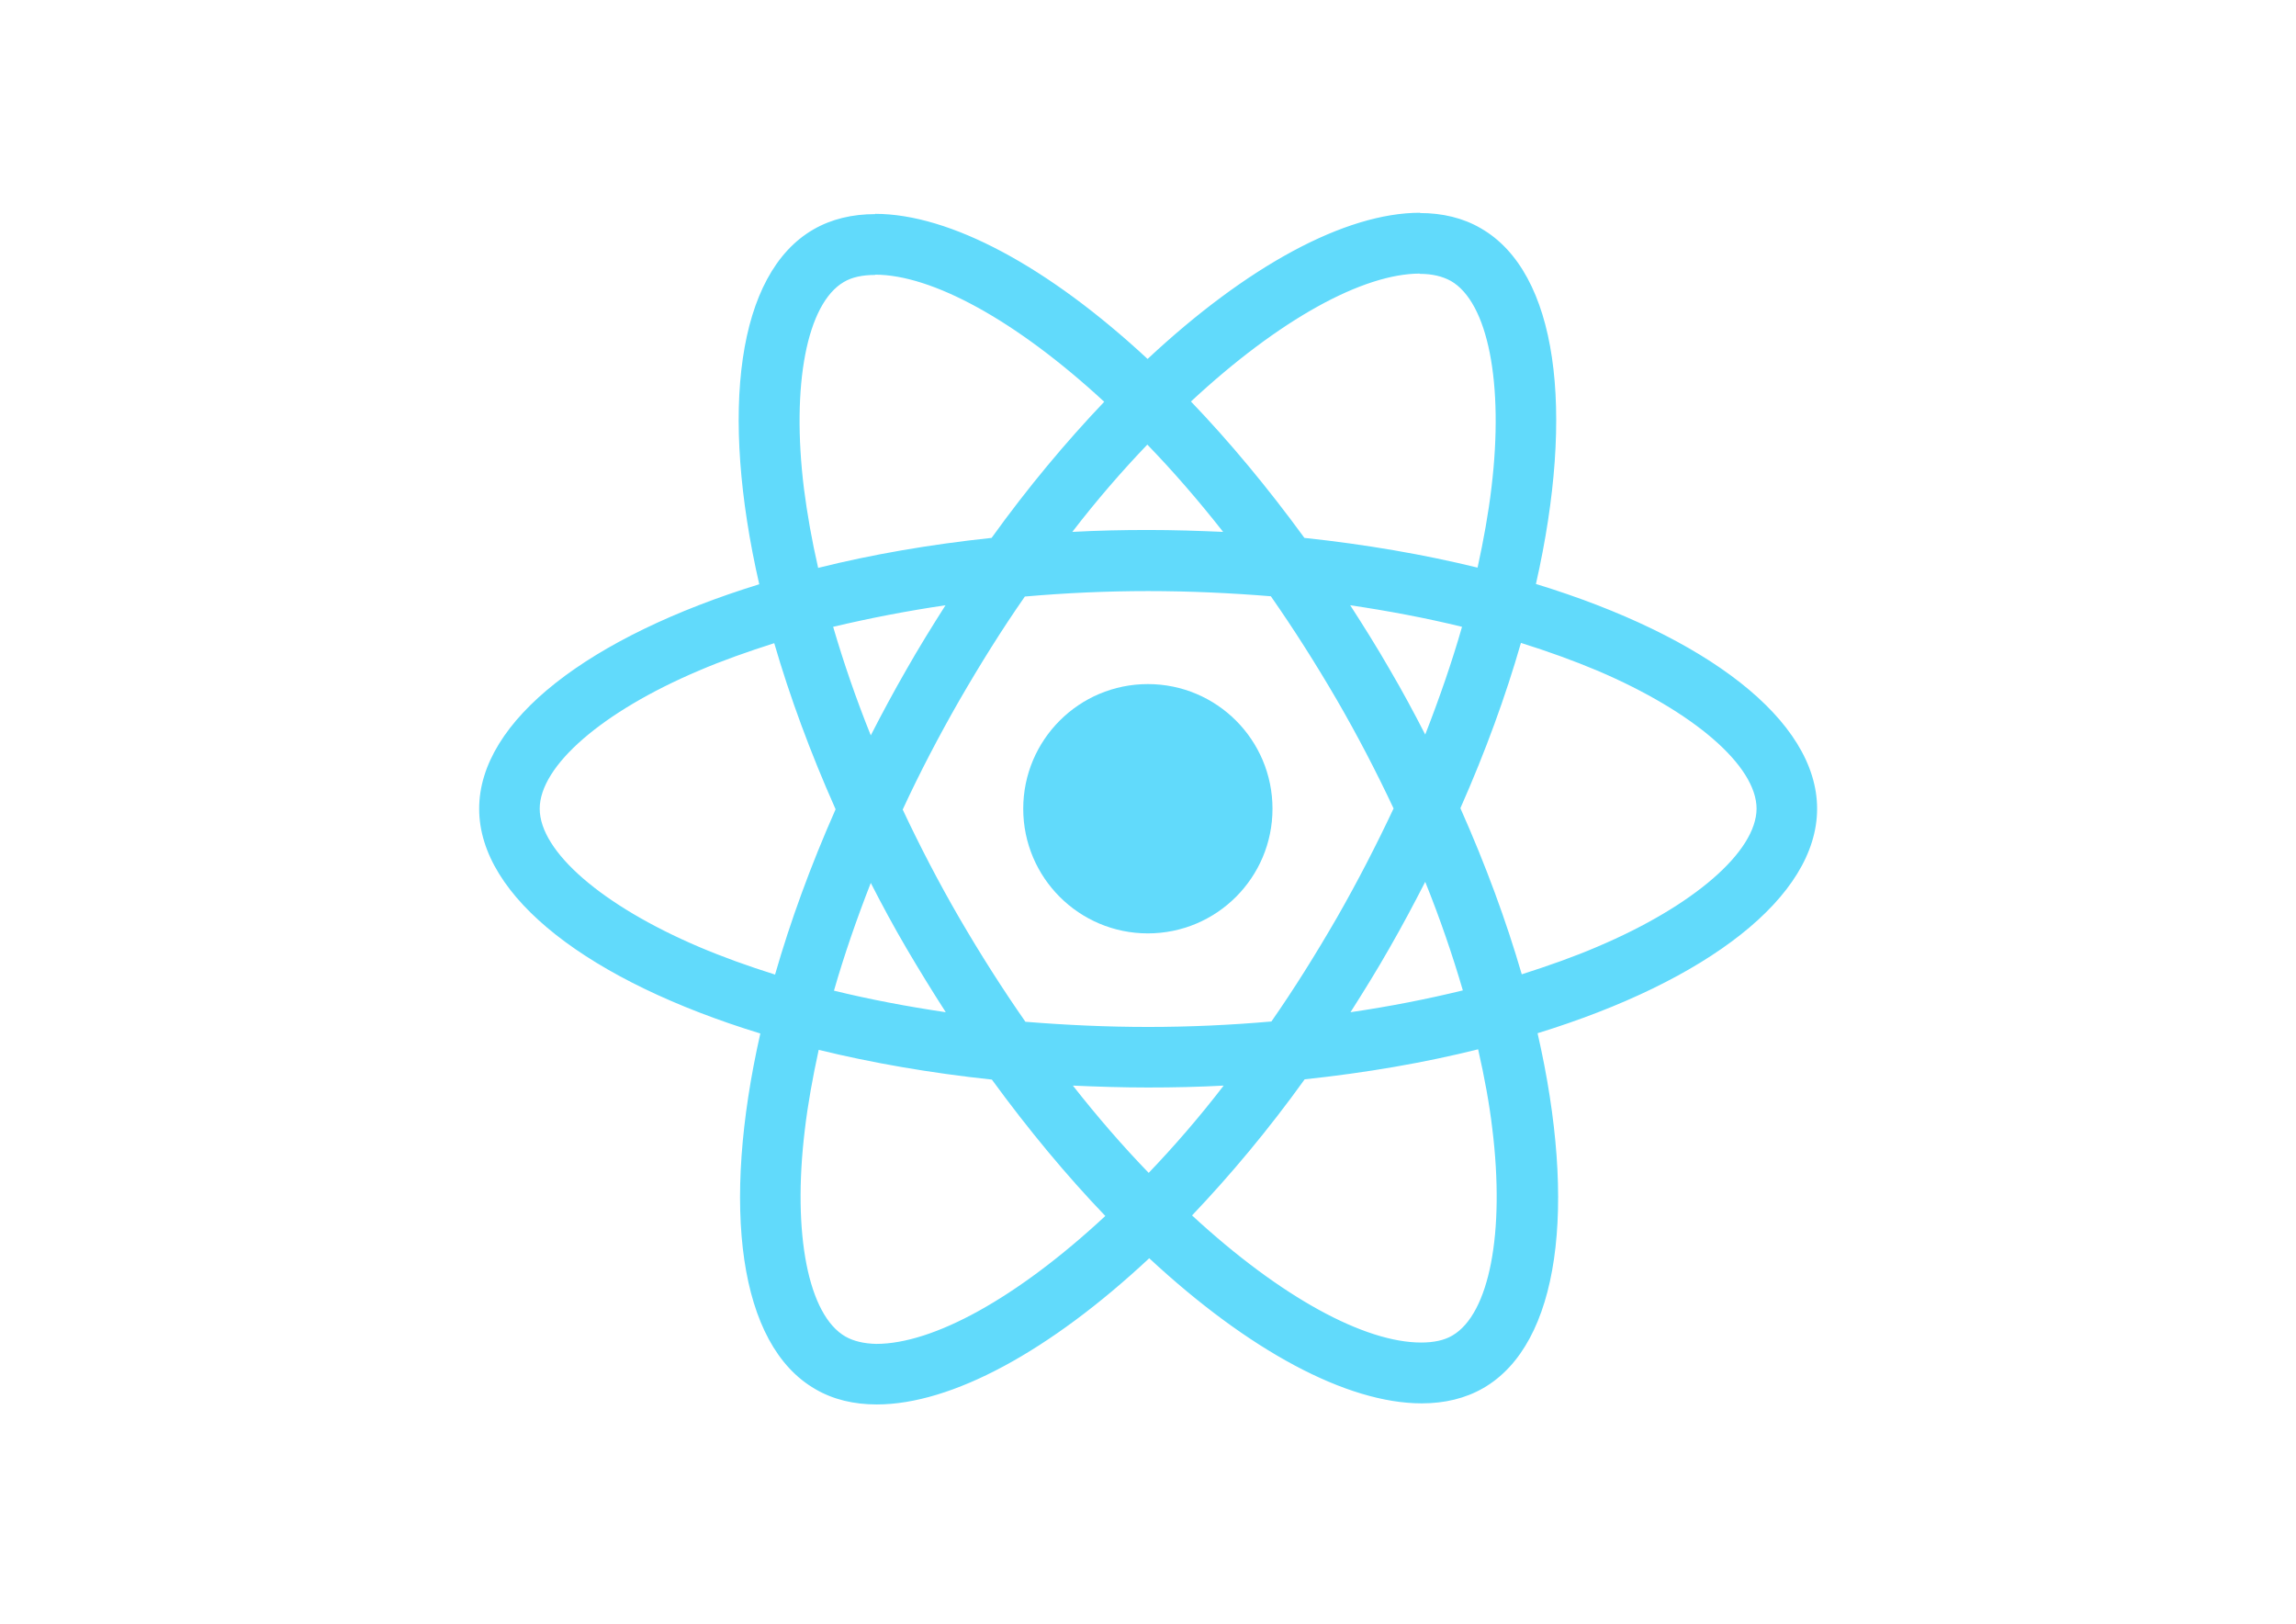
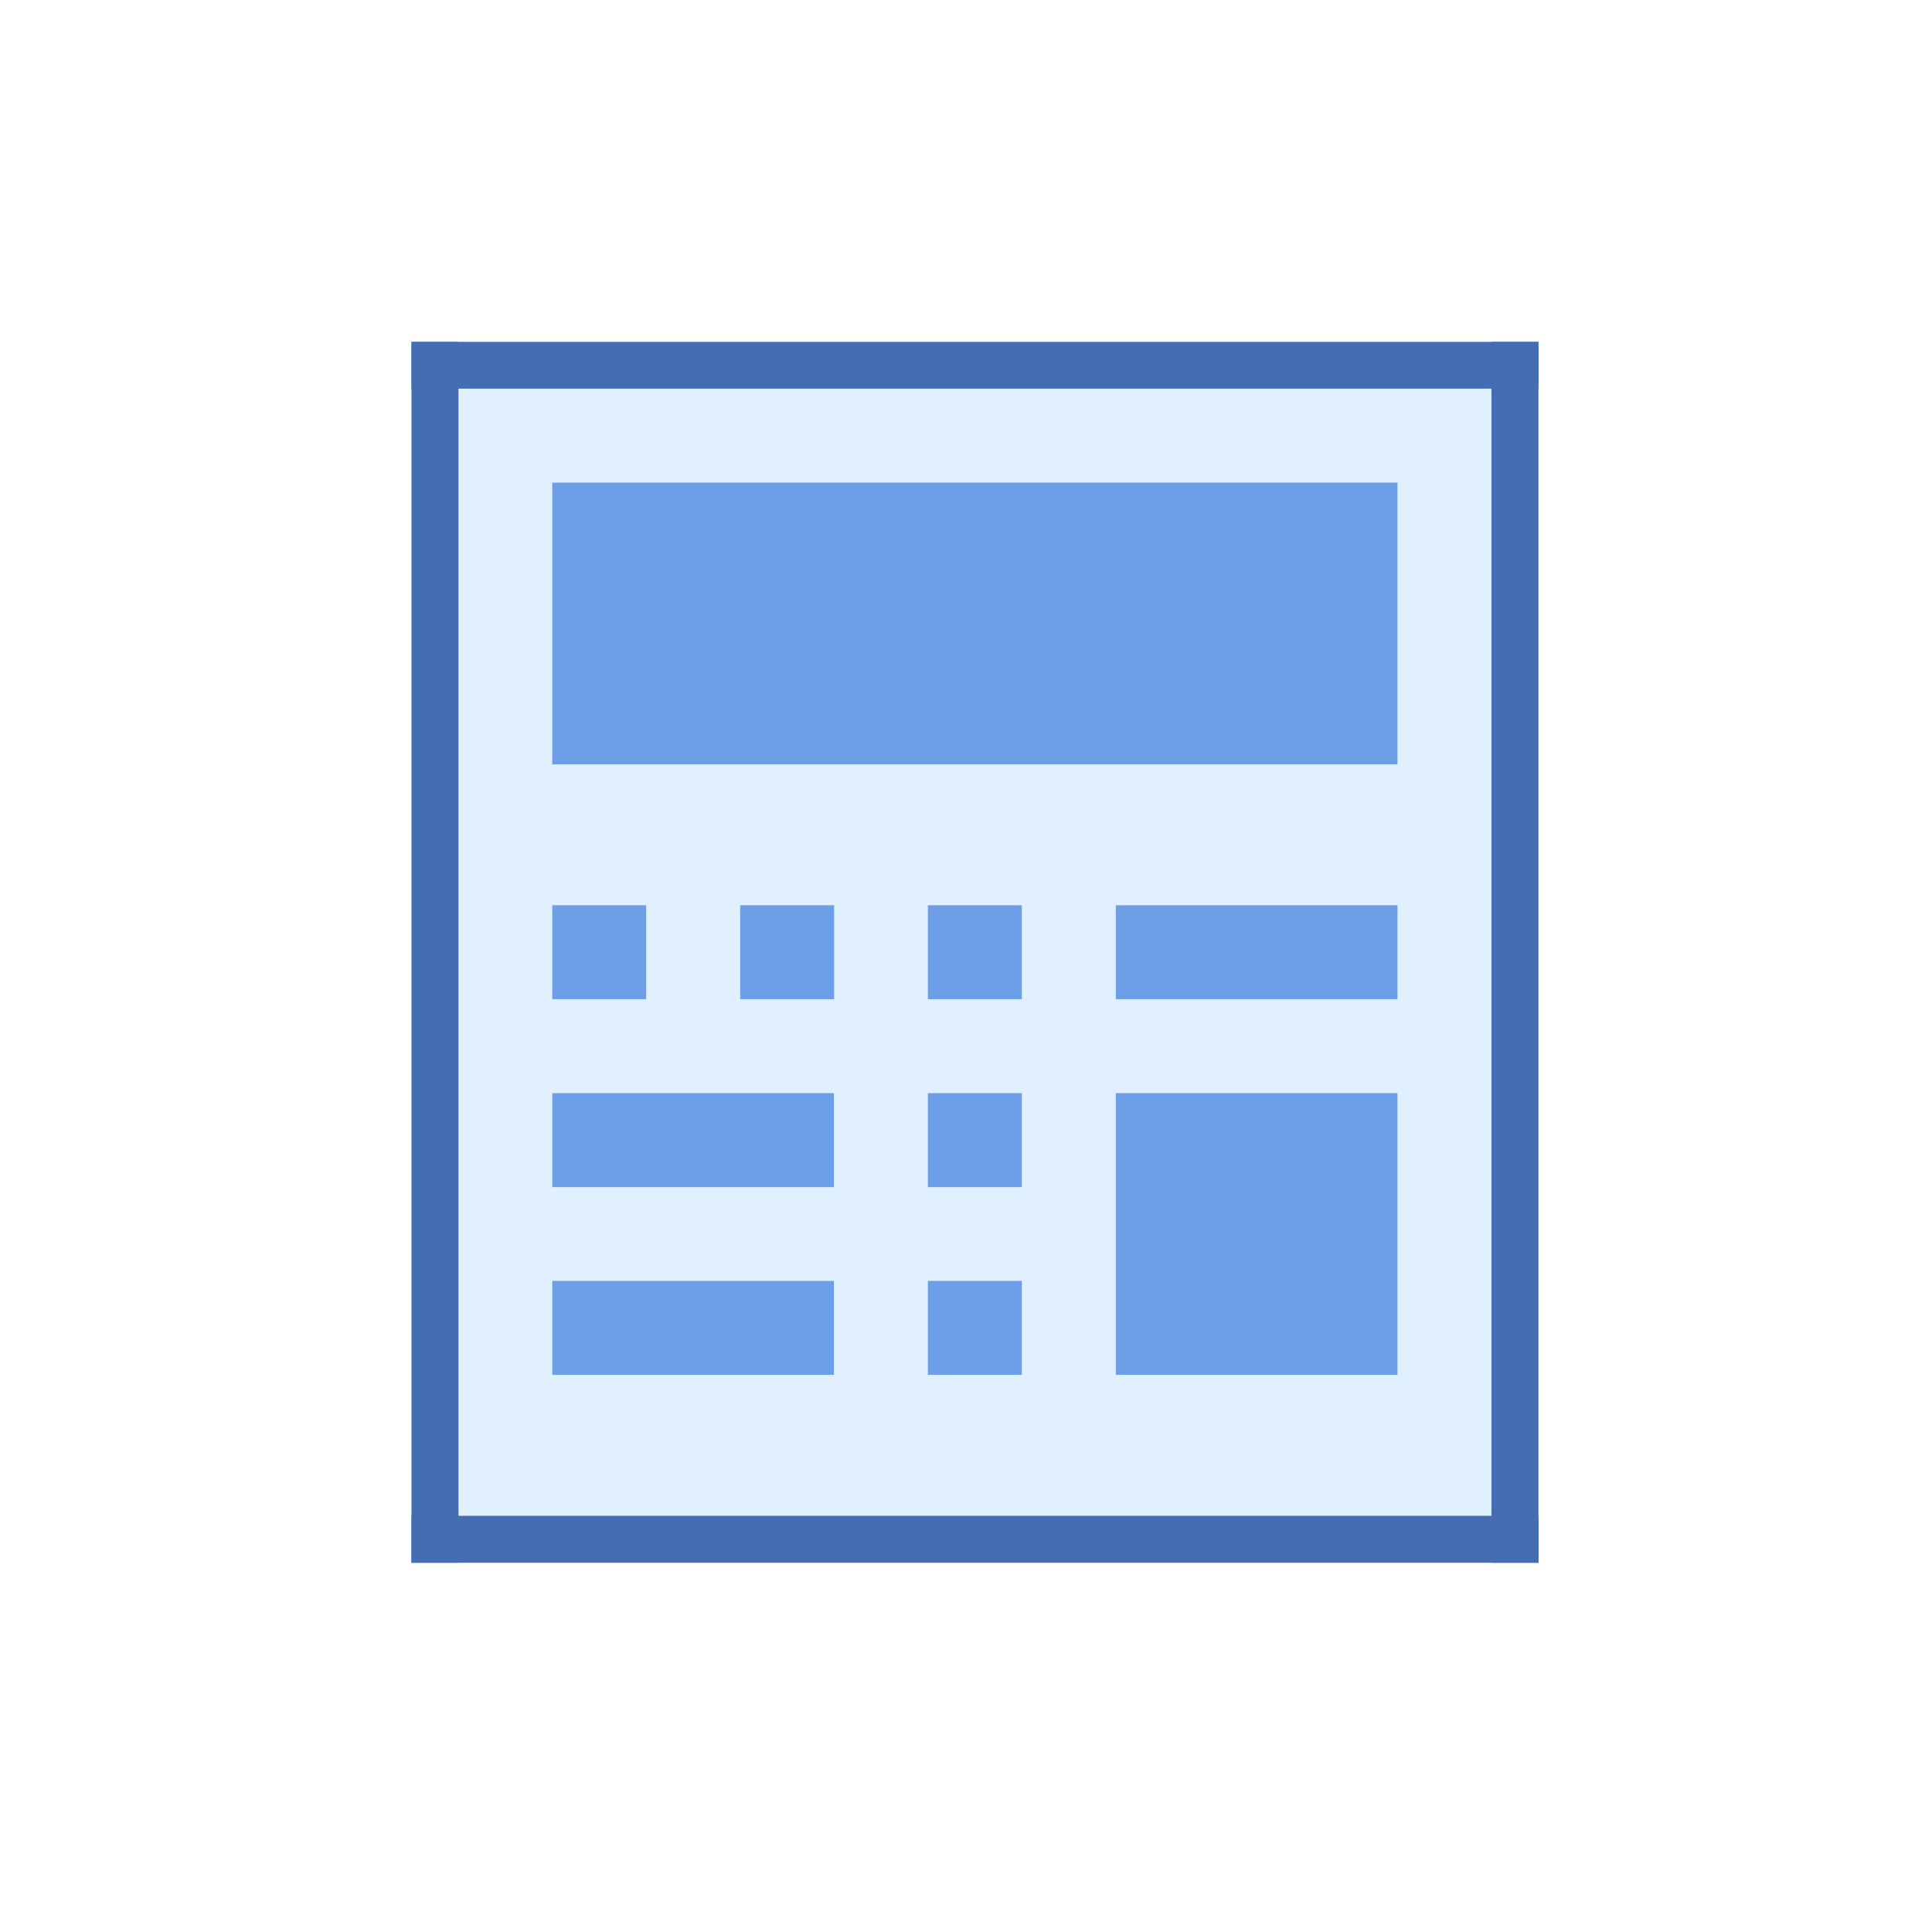
- <svg xmlns="http://www.w3.org/2000/svg" viewBox="0 0 841.9 595.3">
-   <g fill="#61DAFB">
-     <path d="M666.3 296.5c0-32.5-40.7-63.3-103.1-82.4 14.4-63.6 8-114.2-20.2-130.4-6.5-3.8-14.1-5.6-22.4-5.6v22.3c4.6 0 8.3.9 11.4 2.6 13.6 7.8 19.5 37.5 14.9 75.7-1.1 9.4-2.9 19.3-5.1 29.4-19.6-4.8-41-8.5-63.5-10.9-13.5-18.5-27.5-35.3-41.6-50 32.6-30.3 63.2-46.9 84-46.9V78c-27.5 0-63.5 19.6-99.9 53.6-36.4-33.8-72.4-53.2-99.9-53.2v22.3c20.7 0 51.4 16.5 84 46.6-14 14.7-28 31.4-41.3 49.9-22.6 2.4-44 6.1-63.6 11-2.3-10-4-19.7-5.2-29-4.7-38.2 1.1-67.9 14.6-75.8 3-1.8 6.9-2.6 11.5-2.6V78.5c-8.4 0-16 1.8-22.6 5.6-28.1 16.2-34.4 66.7-19.9 130.1-62.2 19.2-102.7 49.9-102.7 82.3 0 32.5 40.7 63.3 103.1 82.4-14.4 63.6-8 114.2 20.2 130.4 6.5 3.8 14.1 5.6 22.5 5.6 27.5 0 63.5-19.6 99.9-53.6 36.4 33.8 72.4 53.2 99.9 53.2 8.4 0 16-1.8 22.6-5.6 28.1-16.2 34.4-66.7 19.9-130.1 62-19.1 102.5-49.9 102.5-82.3zm-130.2-66.7c-3.7 12.9-8.3 26.2-13.5 39.5-4.1-8-8.4-16-13.1-24-4.6-8-9.5-15.8-14.4-23.4 14.2 2.1 27.9 4.7 41 7.9zm-45.8 106.5c-7.8 13.5-15.8 26.3-24.1 38.2-14.9 1.3-30 2-45.2 2-15.1 0-30.2-.7-45-1.9-8.3-11.9-16.4-24.6-24.2-38-7.6-13.1-14.5-26.4-20.8-39.8 6.2-13.4 13.2-26.8 20.7-39.9 7.8-13.5 15.8-26.3 24.1-38.2 14.9-1.3 30-2 45.2-2 15.1 0 30.2.7 45 1.9 8.3 11.9 16.4 24.6 24.2 38 7.6 13.1 14.5 26.4 20.8 39.8-6.3 13.4-13.2 26.8-20.7 39.9zm32.3-13c5.4 13.4 10 26.8 13.8 39.8-13.1 3.2-26.9 5.9-41.2 8 4.9-7.7 9.8-15.6 14.4-23.7 4.6-8 8.9-16.1 13-24.1zM421.2 430c-9.3-9.6-18.6-20.3-27.8-32 9 .4 18.2.7 27.5.7 9.4 0 18.7-.2 27.8-.7-9 11.7-18.3 22.4-27.5 32zm-74.4-58.9c-14.2-2.1-27.9-4.7-41-7.9 3.7-12.9 8.3-26.2 13.5-39.5 4.1 8 8.4 16 13.1 24 4.7 8 9.5 15.8 14.4 23.4zM420.7 163c9.3 9.6 18.6 20.3 27.8 32-9-.4-18.2-.7-27.5-.7-9.4 0-18.7.2-27.8.7 9-11.7 18.3-22.4 27.5-32zm-74 58.9c-4.9 7.7-9.8 15.6-14.4 23.7-4.6 8-8.9 16-13 24-5.4-13.4-10-26.8-13.8-39.8 13.1-3.1 26.9-5.8 41.2-7.9zm-90.5 125.2c-35.4-15.1-58.3-34.9-58.3-50.6 0-15.7 22.9-35.6 58.3-50.6 8.6-3.7 18-7 27.7-10.1 5.7 19.6 13.2 40 22.5 60.9-9.2 20.8-16.6 41.1-22.2 60.6-9.9-3.1-19.3-6.5-28-10.2zM310 490c-13.6-7.8-19.5-37.5-14.9-75.7 1.1-9.4 2.9-19.3 5.1-29.4 19.6 4.8 41 8.5 63.5 10.9 13.5 18.5 27.5 35.3 41.6 50-32.6 30.3-63.2 46.9-84 46.9-4.5-.1-8.3-1-11.3-2.7zm237.2-76.2c4.7 38.2-1.1 67.9-14.6 75.8-3 1.8-6.9 2.6-11.5 2.6-20.7 0-51.4-16.5-84-46.6 14-14.7 28-31.4 41.3-49.9 22.6-2.4 44-6.1 63.6-11 2.3 10.1 4.1 19.8 5.2 29.1zm38.5-66.7c-8.6 3.7-18 7-27.7 10.1-5.7-19.6-13.2-40-22.5-60.9 9.2-20.8 16.6-41.1 22.2-60.6 9.9 3.1 19.3 6.5 28.1 10.2 35.4 15.1 58.3 34.9 58.3 50.6-.1 15.7-23 35.6-58.4 50.6zM320.8 78.4z" />
-     <circle cx="420.9" cy="296.5" r="45.7" />
-     <path d="M520.5 78.1z" />
-   </g>
+ <svg xmlns="http://www.w3.org/2000/svg" width="800px" height="800px" viewBox="0 0 1024 1024" class="icon" version="1.1">
+   <path d="M218.1 181.2h597.3v24.9H218.1z" fill="#446EB1" />
+   <path d="M218.1 206h572.4v597.3H218.1z" fill="#E1F0FF" />
+   <path d="M790.5 181.2h24.9v647.1h-24.9zM218.1 181.2H243v647.1h-24.9z" fill="#446EB1" />
+   <path d="M218.1 803.4h597.3v24.9H218.1z" fill="#446EB1" />
+   <path d="M292.7 255.8h448v149.3h-448zM292.7 479.8h49.8v49.8h-49.8zM392.3 479.8h49.8v49.8h-49.8zM491.8 479.8h49.8v49.8h-49.8zM591.4 479.8h149.3v49.8H591.4zM591.4 579.4h149.3v149.3H591.4zM491.8 579.4h49.8v49.8h-49.8zM491.8 678.9h49.8v49.8h-49.8zM292.7 579.4H442v49.8H292.7zM292.7 678.9H442v49.8H292.7z" fill="#6D9EE8" />
</svg>
